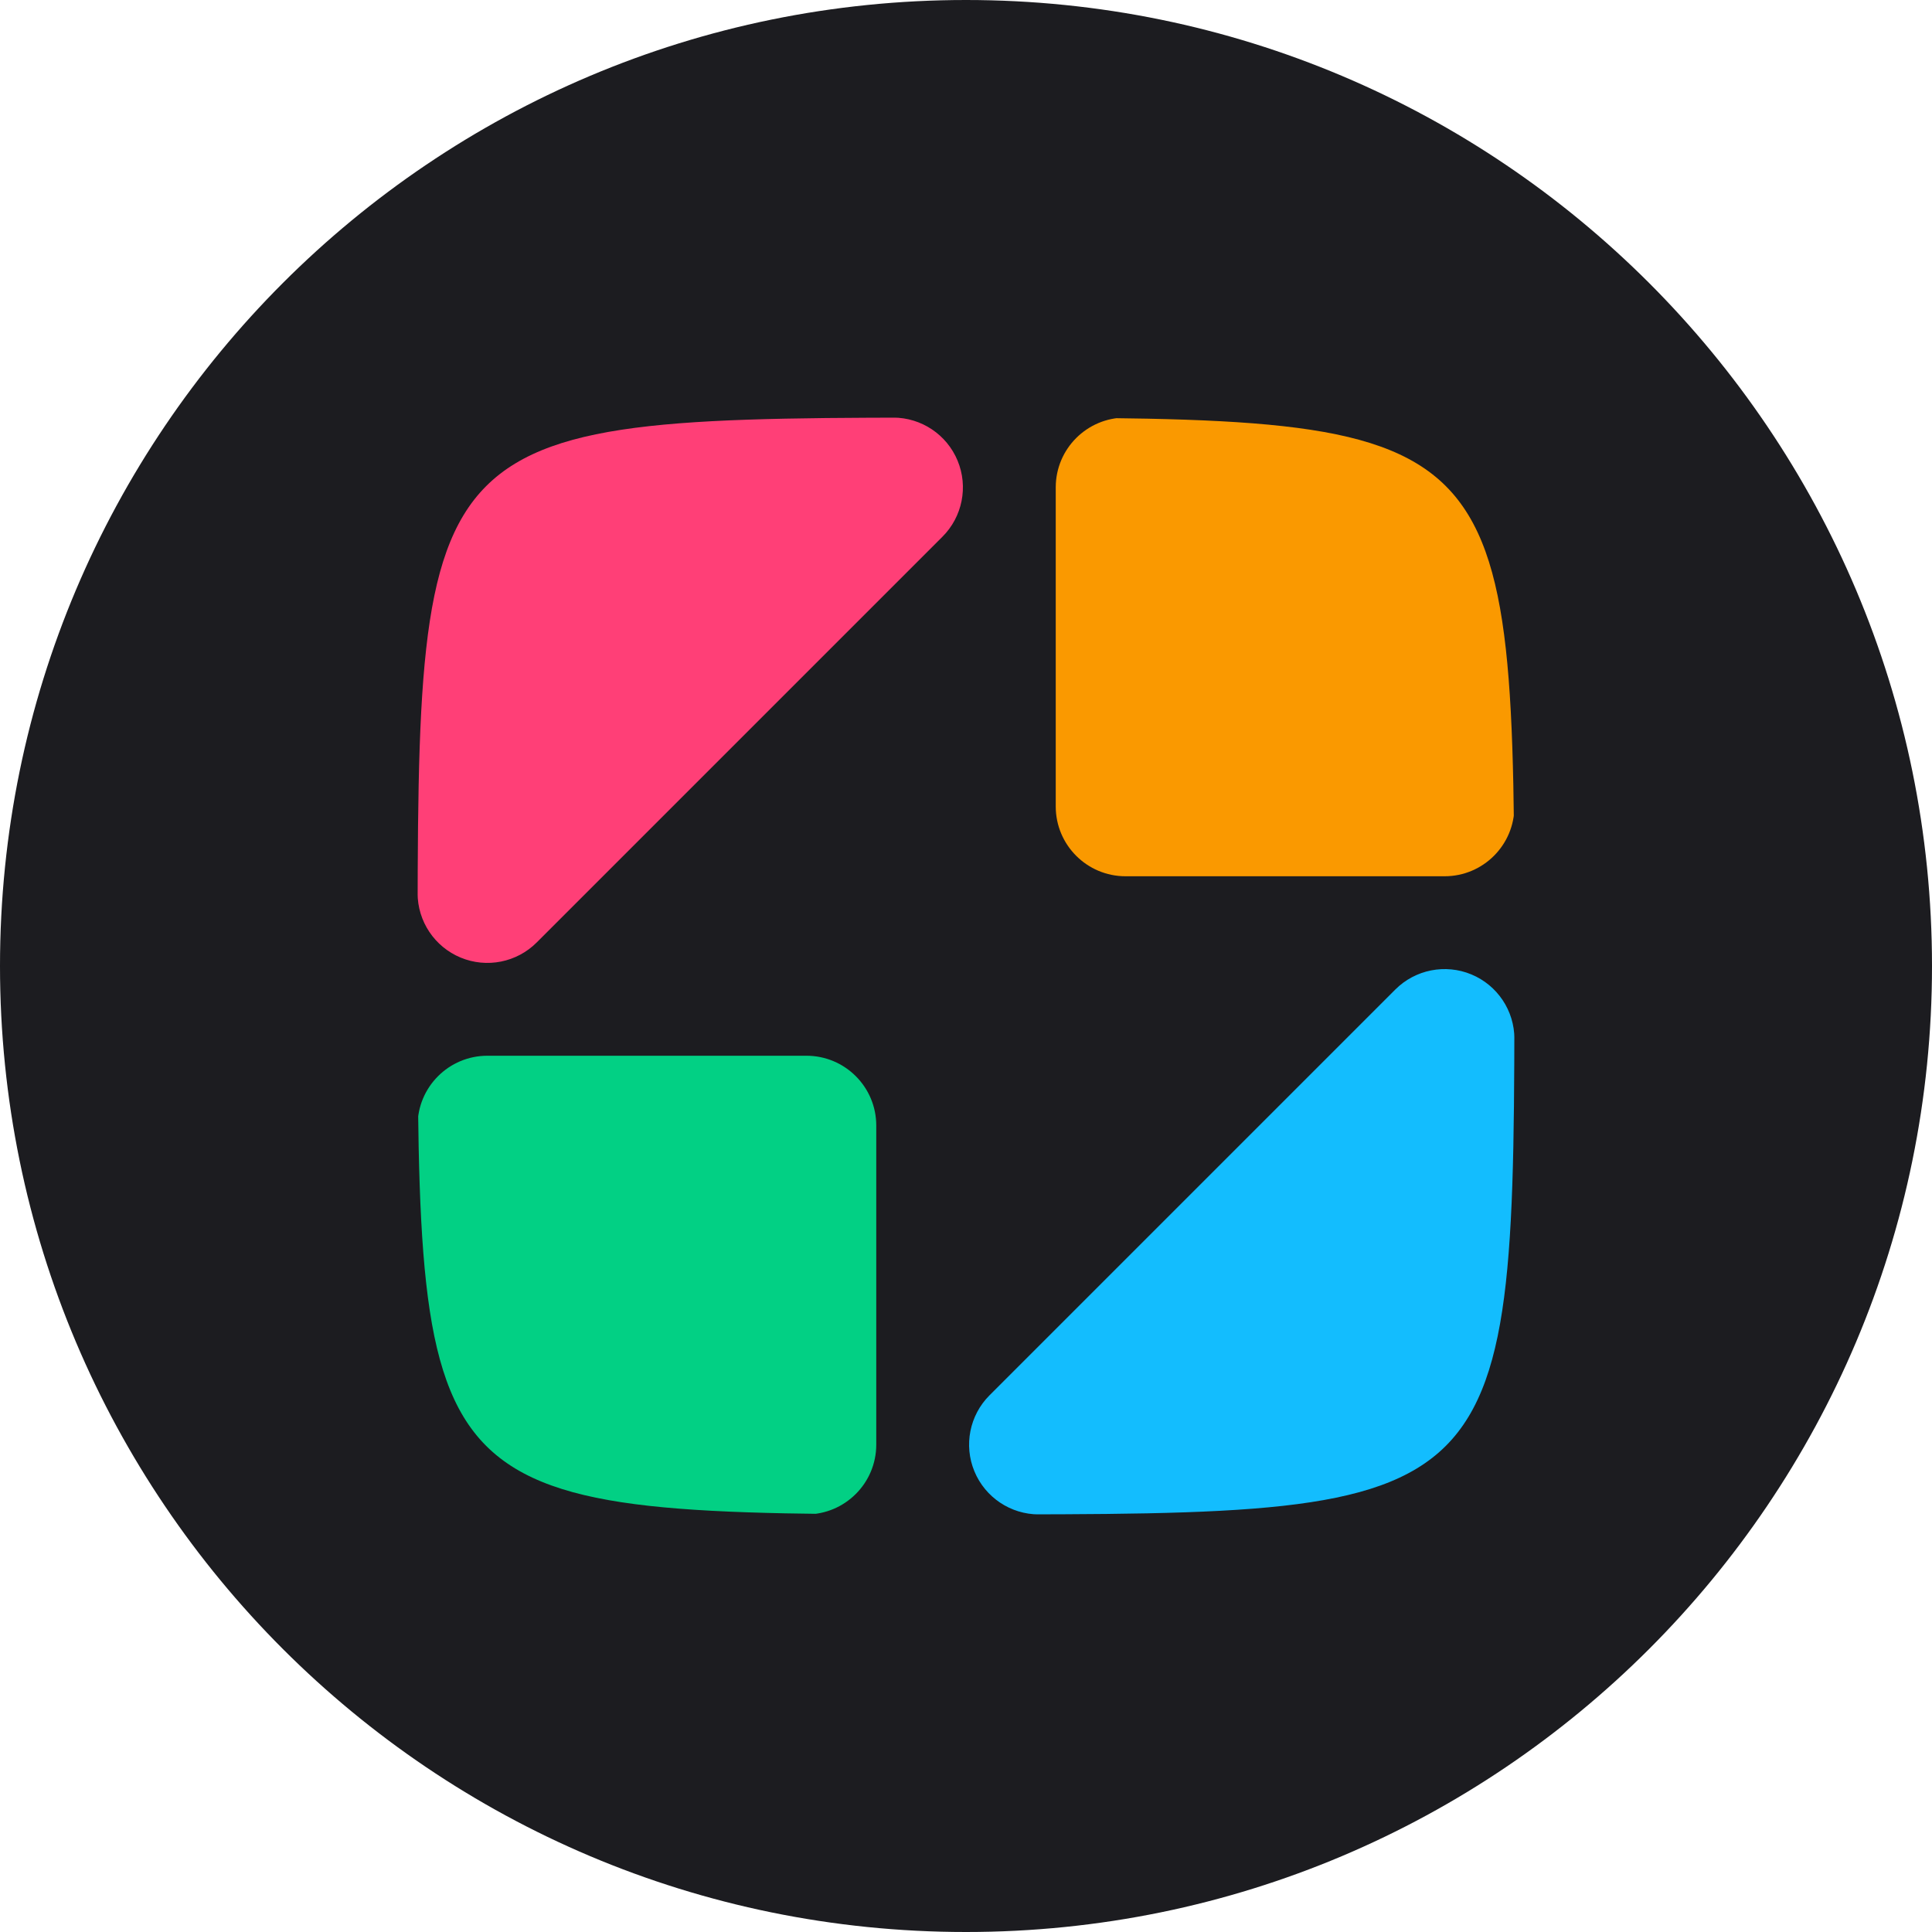
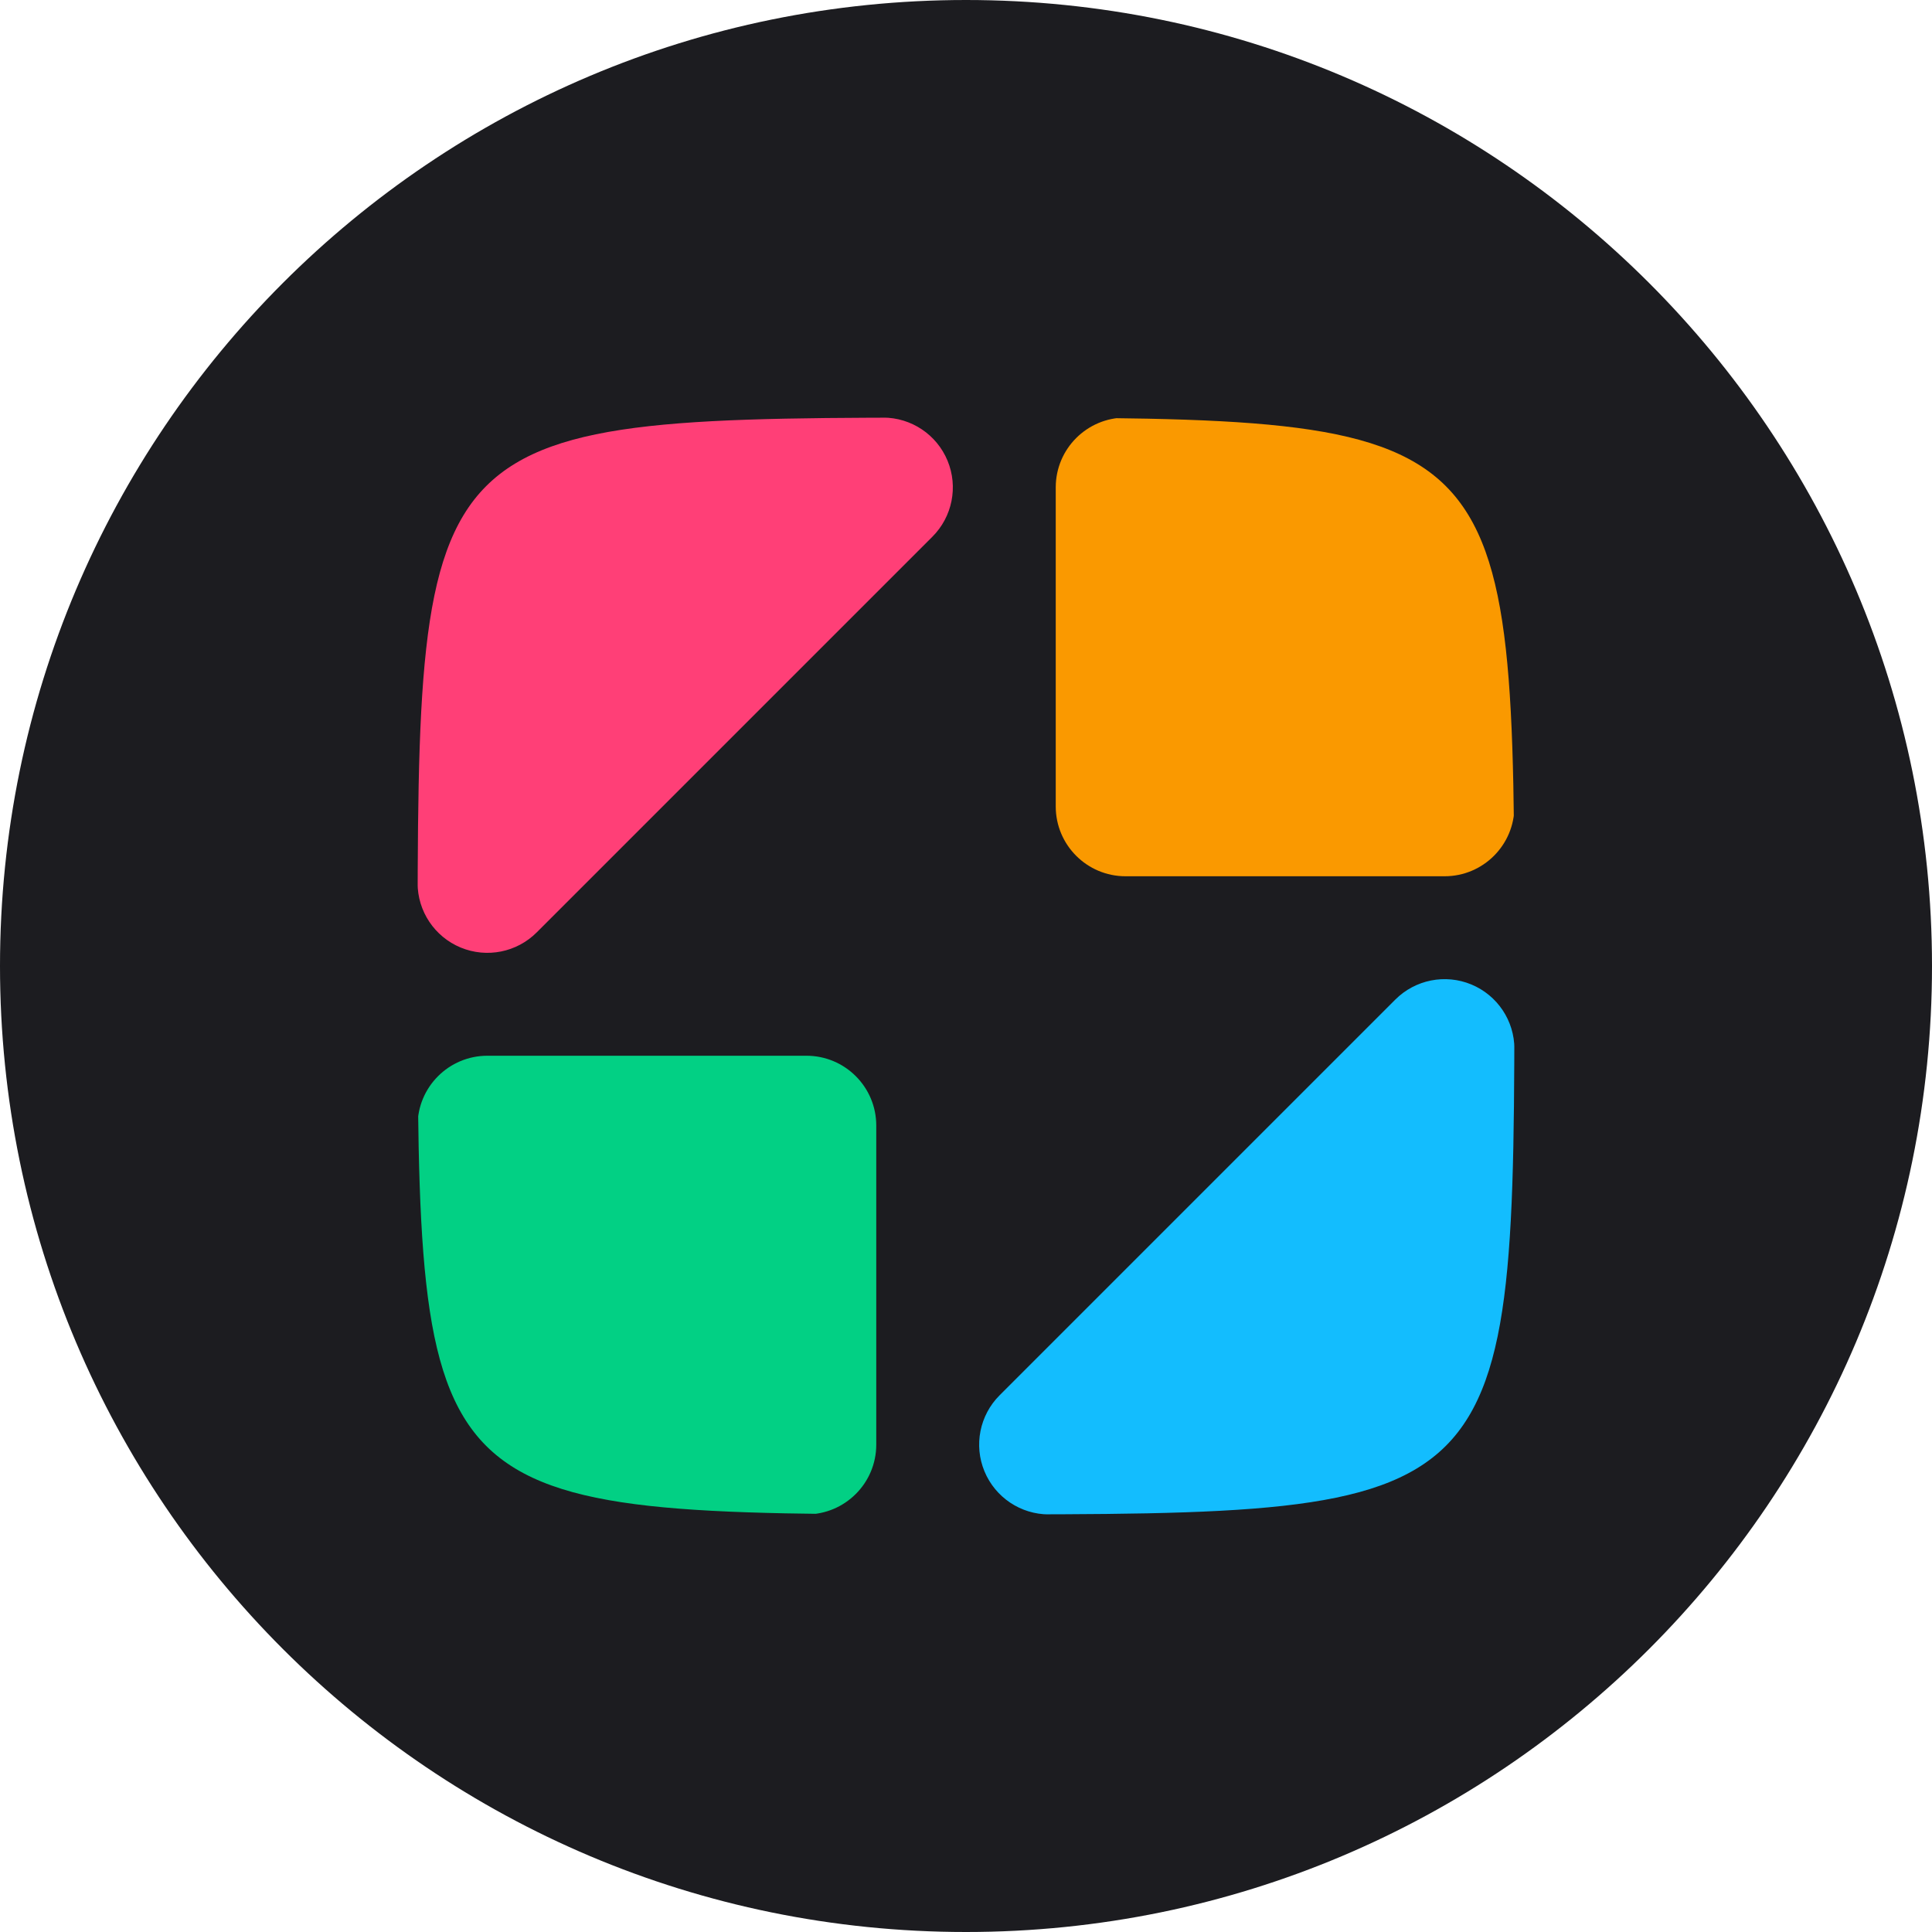
<svg xmlns="http://www.w3.org/2000/svg" width="100%" height="100%" viewBox="0 0 192 192" version="1.1" xml:space="preserve" style="fill-rule:evenodd;clip-rule:evenodd;stroke-linejoin:round;stroke-miterlimit:2;">
  <g>
    <circle cx="96" cy="96" r="96" style="fill:#1c1c20;" />
    <g>
      <clipPath id="_clip1">
        <path d="M41.5,96c-0,-54.5 -0,-54.5 54.5,-54.5c54.5,-0 54.5,-0 54.5,54.5c-0,54.5 -0,54.5 -54.5,54.5c-54.5,-0 -54.5,-0 -54.5,-54.5" clip-rule="nonzero" />
      </clipPath>
      <g clip-path="url(#_clip1)">
        <path d="M143.564,87.082l-31.709,-0c-3.829,-0 -6.937,-3.108 -6.937,-6.937l0,-31.709c0,-3.829 3.108,-6.936 6.937,-6.936l31.709,-0c3.829,-0 6.936,3.107 6.936,6.936l0,31.709c0,3.829 -3.107,6.937 -6.936,6.937Z" style="fill:#fa9900;" />
        <path d="M80.145,150.5l-31.709,0c-3.829,0 -6.936,-3.107 -6.936,-6.936l-0,-31.709c-0,-3.829 3.107,-6.937 6.936,-6.937l31.709,0c3.829,0 6.937,3.108 6.937,6.937l-0,31.709c-0,3.829 -3.108,6.936 -6.937,6.936Z" style="fill:#02d084;" />
-         <path d="M48.436,41.5l40.32,-0c2.806,-0 5.335,1.689 6.409,4.281c1.074,2.592 0.479,5.577 -1.506,7.558l-40.32,40.32c-1.981,1.985 -4.966,2.58 -7.558,1.506c-2.592,-1.074 -4.281,-3.603 -4.281,-6.409l-0,-40.32c-0,-3.829 3.107,-6.936 6.936,-6.936Z" style="fill:#ff3f77;" />
-         <path d="M143.564,150.5l-40.32,0c-2.806,0 -5.335,-1.689 -6.409,-4.281c-1.074,-2.592 -0.479,-5.577 1.506,-7.558l40.32,-40.32c1.981,-1.985 4.966,-2.58 7.558,-1.506c2.592,1.074 4.281,3.603 4.281,6.409l0,40.32c0,3.829 -3.107,6.936 -6.936,6.936Z" style="fill:#13bdfe;" />
+         <path d="M48.436,41.5l39.32,-0c2.806,-0 5.335,1.689 6.409,4.281c1.074,2.592 0.479,5.577 -1.506,7.558l-39.32,39.32c-1.981,1.985 -4.966,2.58 -7.558,1.506c-2.592,-1.074 -4.281,-3.603 -4.281,-6.409l-0,-39.32c-0,-3.829 3.107,-6.936 6.936,-6.936Z" style="fill:#ff3f77;" />
+         <path d="M143.564,150.5l-39.32,0c-2.806,0 -5.335,-1.689 -6.409,-4.281c-1.074,-2.592 -0.479,-5.577 1.506,-7.558l39.32,-39.32c1.981,-1.985 4.966,-2.58 7.558,-1.506c2.592,1.074 4.281,3.603 4.281,6.409l0,39.32c0,3.829 -3.107,6.936 -6.936,6.936Z" style="fill:#13bdfe;" />
      </g>
    </g>
  </g>
</svg>
